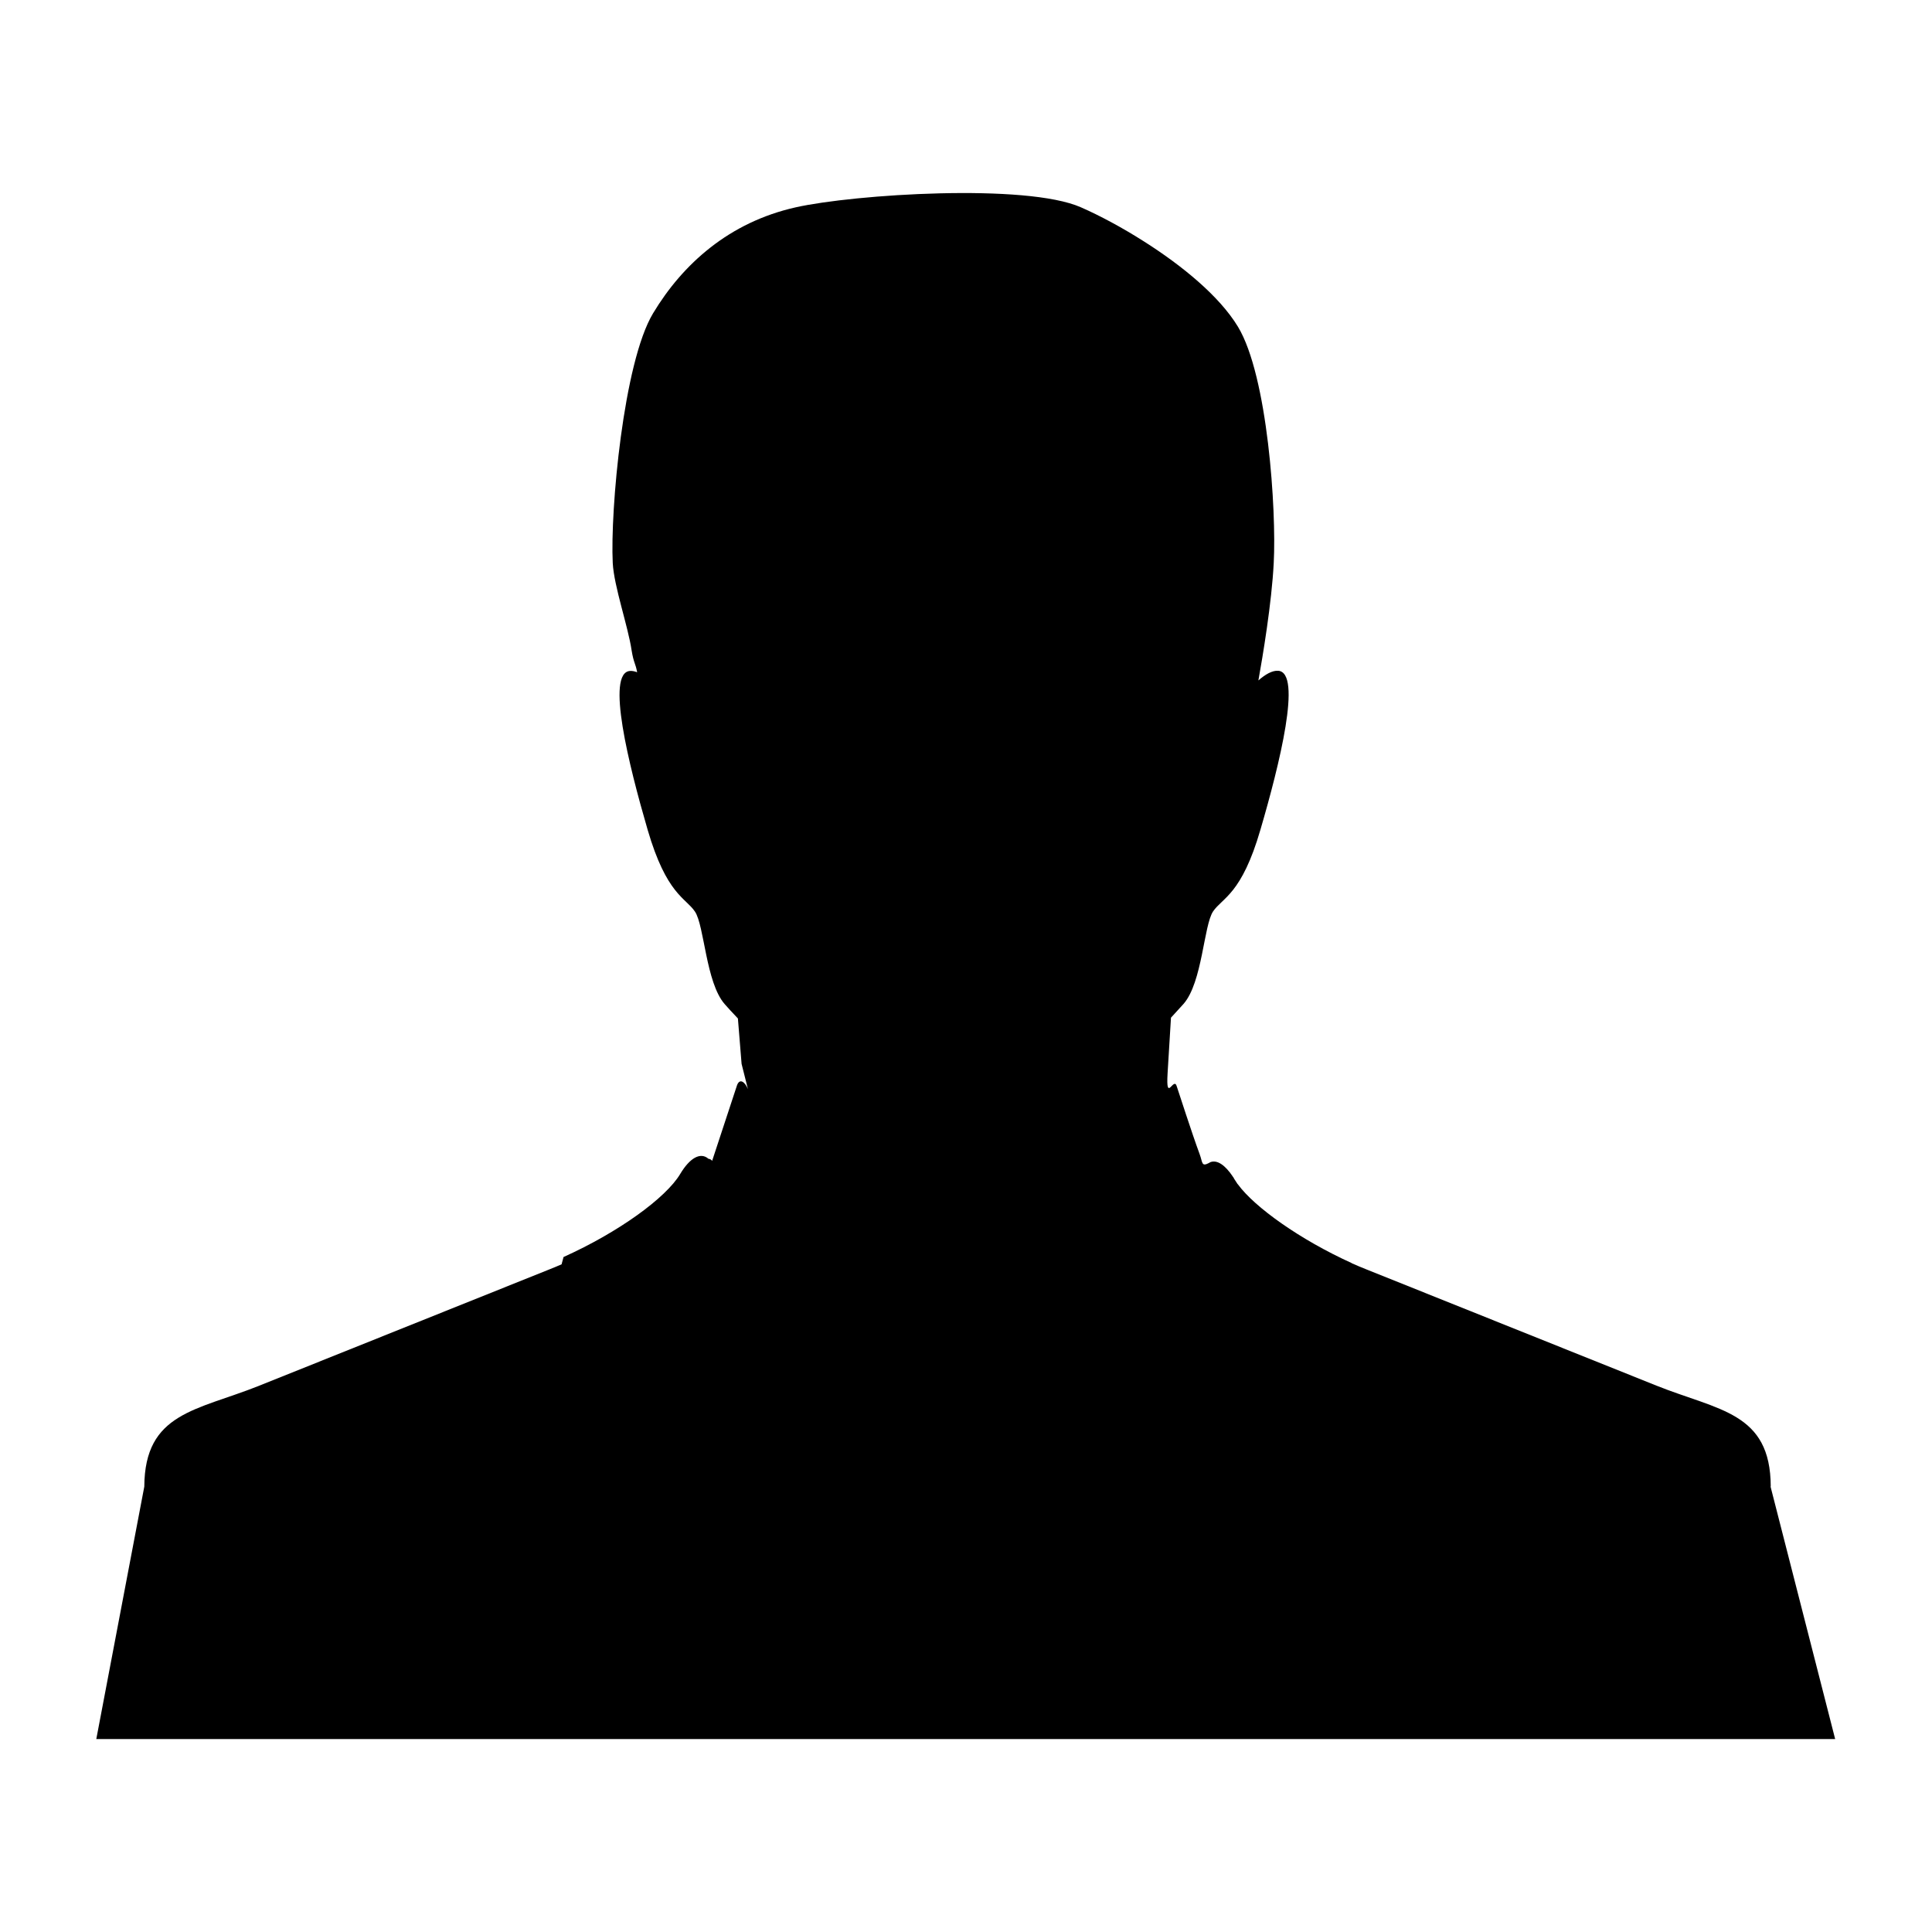
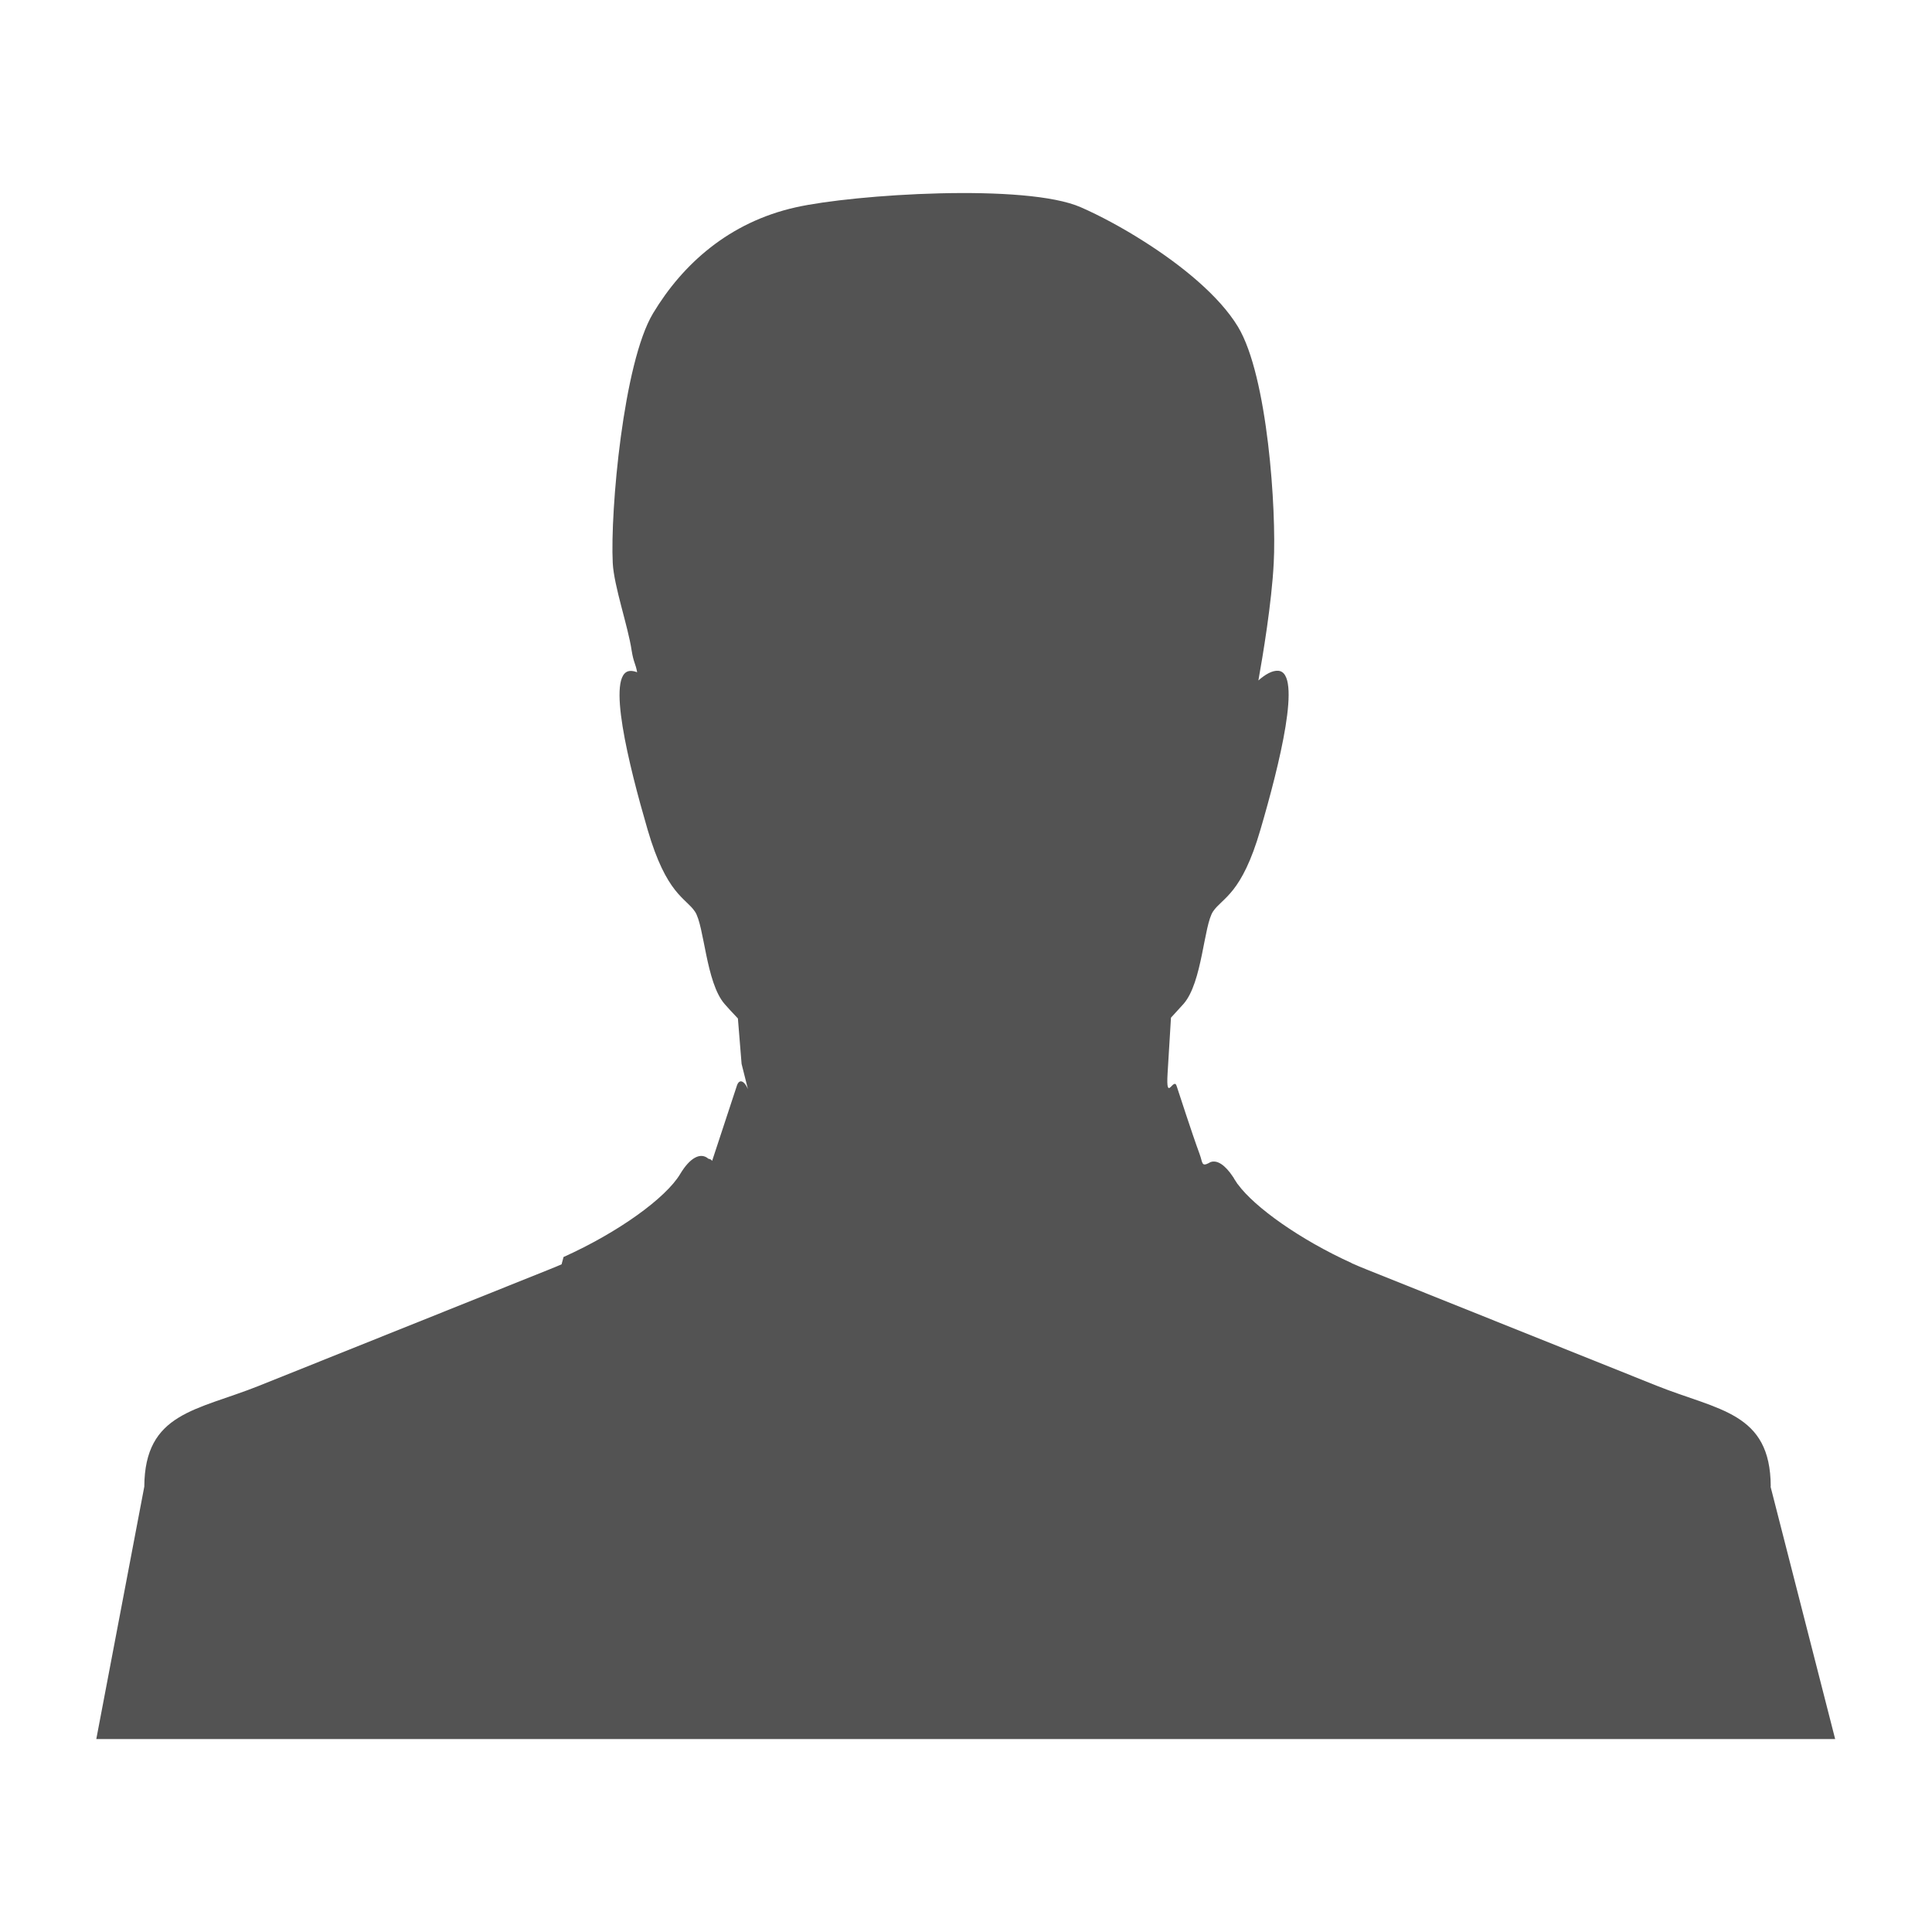
- <svg xmlns="http://www.w3.org/2000/svg" height="32px" id="Layer_1" style="enable-background:new 0 0 32 32;" version="1.1" viewBox="0 0 32 32" width="32px" xml:space="preserve">
+ <svg xmlns="http://www.w3.org/2000/svg" height="32px" fill="#535353" id="Layer_1" style="enable-background:new 0 0 32 32;" version="1.1" viewBox="0 0 32 32" width="32px" xml:space="preserve">
  <g transform="translate(192 48)">
    <path d="M-162.671-23.382c-0.005-1.228-0.866-1.256-1.894-1.668l-4.801-1.924c-0.084-0.033-0.166-0.068-0.247-0.104v-0.002   c-0.853-0.387-1.606-0.924-1.883-1.303l-0.011-0.012l-0.003-0.006c-0.016-0.023-0.033-0.049-0.047-0.072l-0.011-0.021l-0.003-0.005   l-0.01-0.012v-0.002c-0.128-0.191-0.257-0.277-0.366-0.24l-0.007,0.003l-0.003,0.001l-0.001,0.001l-0.006,0.004h-0.004   l-0.006,0.006c-0.13,0.067-0.104-0.006-0.157-0.148c-0.13-0.352-0.344-1.02-0.377-1.117c-0.05-0.184-0.184,0.289-0.153-0.221   l0.056-0.92c0.088-0.096,0.159-0.174,0.208-0.228c0.313-0.357,0.334-1.303,0.49-1.533c0.157-0.23,0.472-0.279,0.784-1.354   c0.314-1.072,0.696-2.605,0.293-2.631c-0.099-0.006-0.211,0.059-0.327,0.16c0.071-0.394,0.221-1.287,0.254-1.947   c0.046-0.869-0.099-3.097-0.593-3.912c-0.309-0.51-0.932-1.016-1.553-1.41c-0.372-0.237-0.743-0.434-1.047-0.567   c-0.905-0.401-3.757-0.217-4.724,0c-1.1,0.246-1.871,0.937-2.363,1.755c-0.492,0.817-0.711,3.268-0.668,4.137   c0.021,0.39,0.254,1.047,0.313,1.449c0.034,0.209,0.065,0.211,0.091,0.36c-0.041-0.017-0.081-0.024-0.117-0.022   c-0.404,0.025-0.022,1.558,0.291,2.631c0.313,1.072,0.627,1.123,0.783,1.354c0.157,0.23,0.18,1.176,0.493,1.533   c0.05,0.058,0.125,0.139,0.219,0.238l0.061,0.752l0.105,0.418c-0.048-0.12-0.144-0.197-0.188-0.041   c-0.135,0.41-0.271,0.82-0.405,1.23c-0.014-0.021-0.036-0.033-0.061-0.035c-0.131-0.115-0.308-0.016-0.468,0.252   c-0.236,0.396-1.021,0.965-1.932,1.375l-0.013,0.049l-0.014,0.051l-0.005,0.021c-0.071,0.03-0.144,0.062-0.217,0.09l-4.8,1.924   c-1.027,0.41-1.888,0.44-1.895,1.668l-0.795,4.181h28.801l-1.07-4.181L-162.671-23.382z" />
  </g>
</svg>
